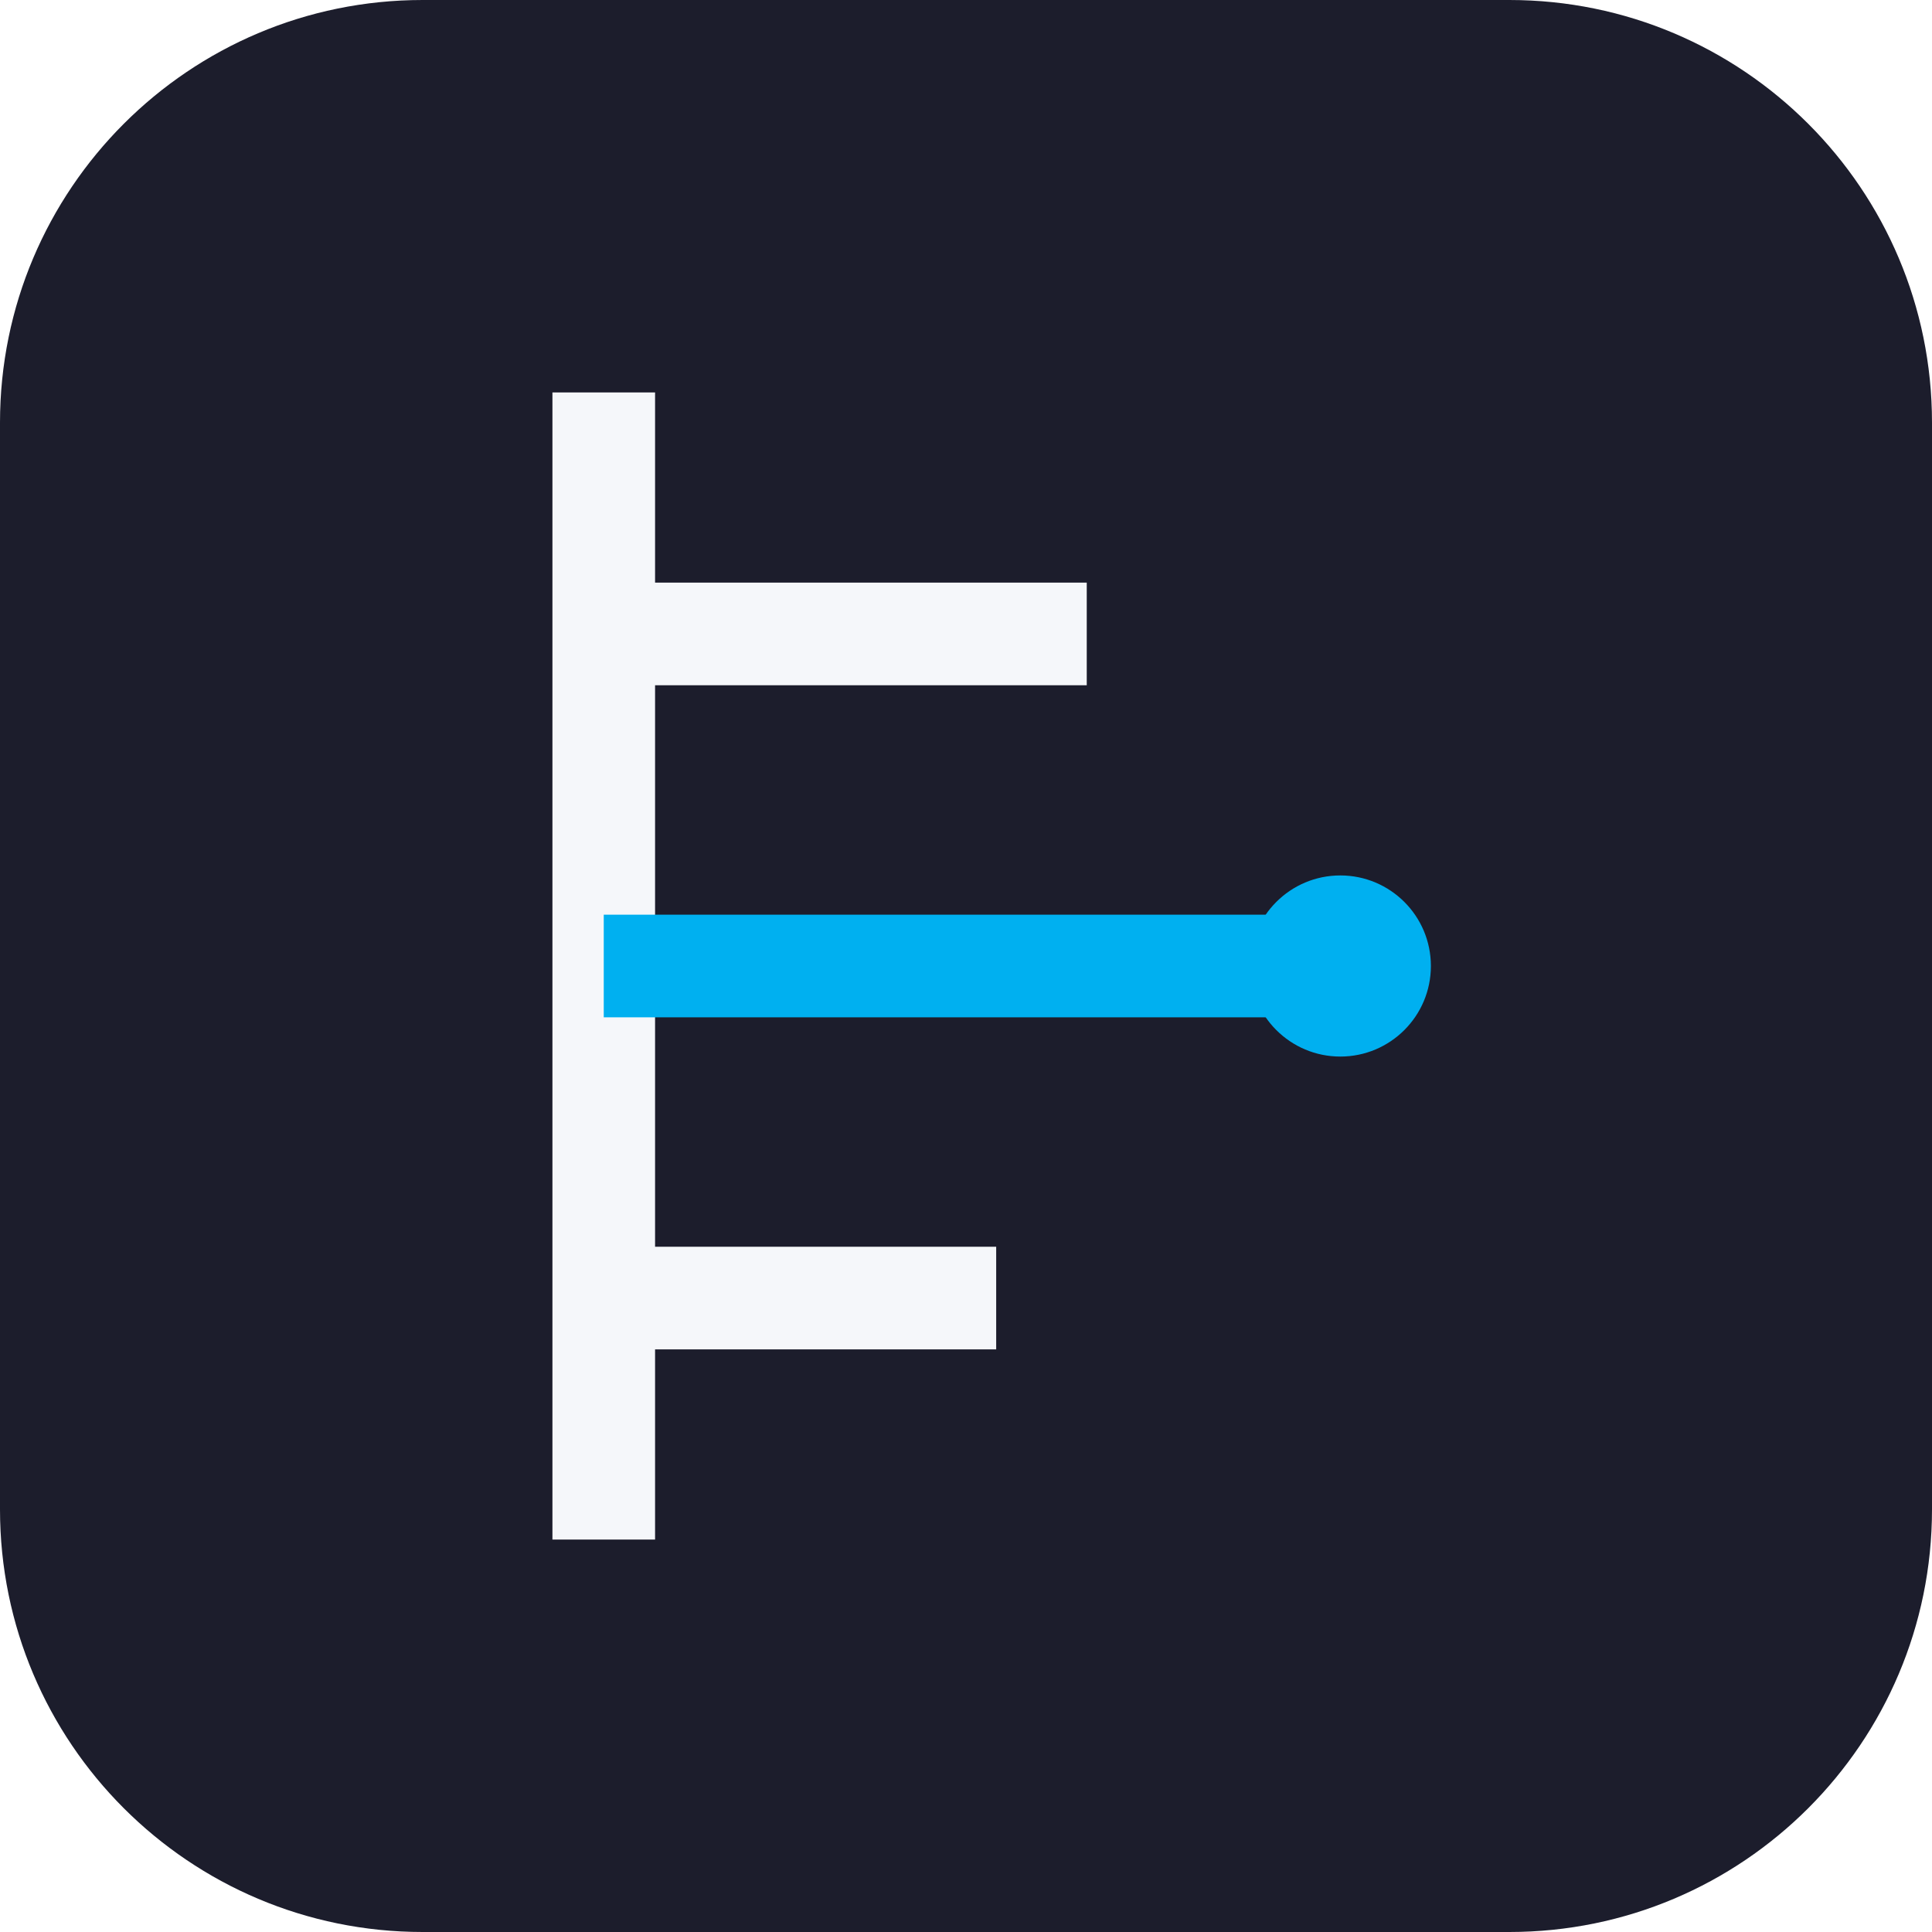
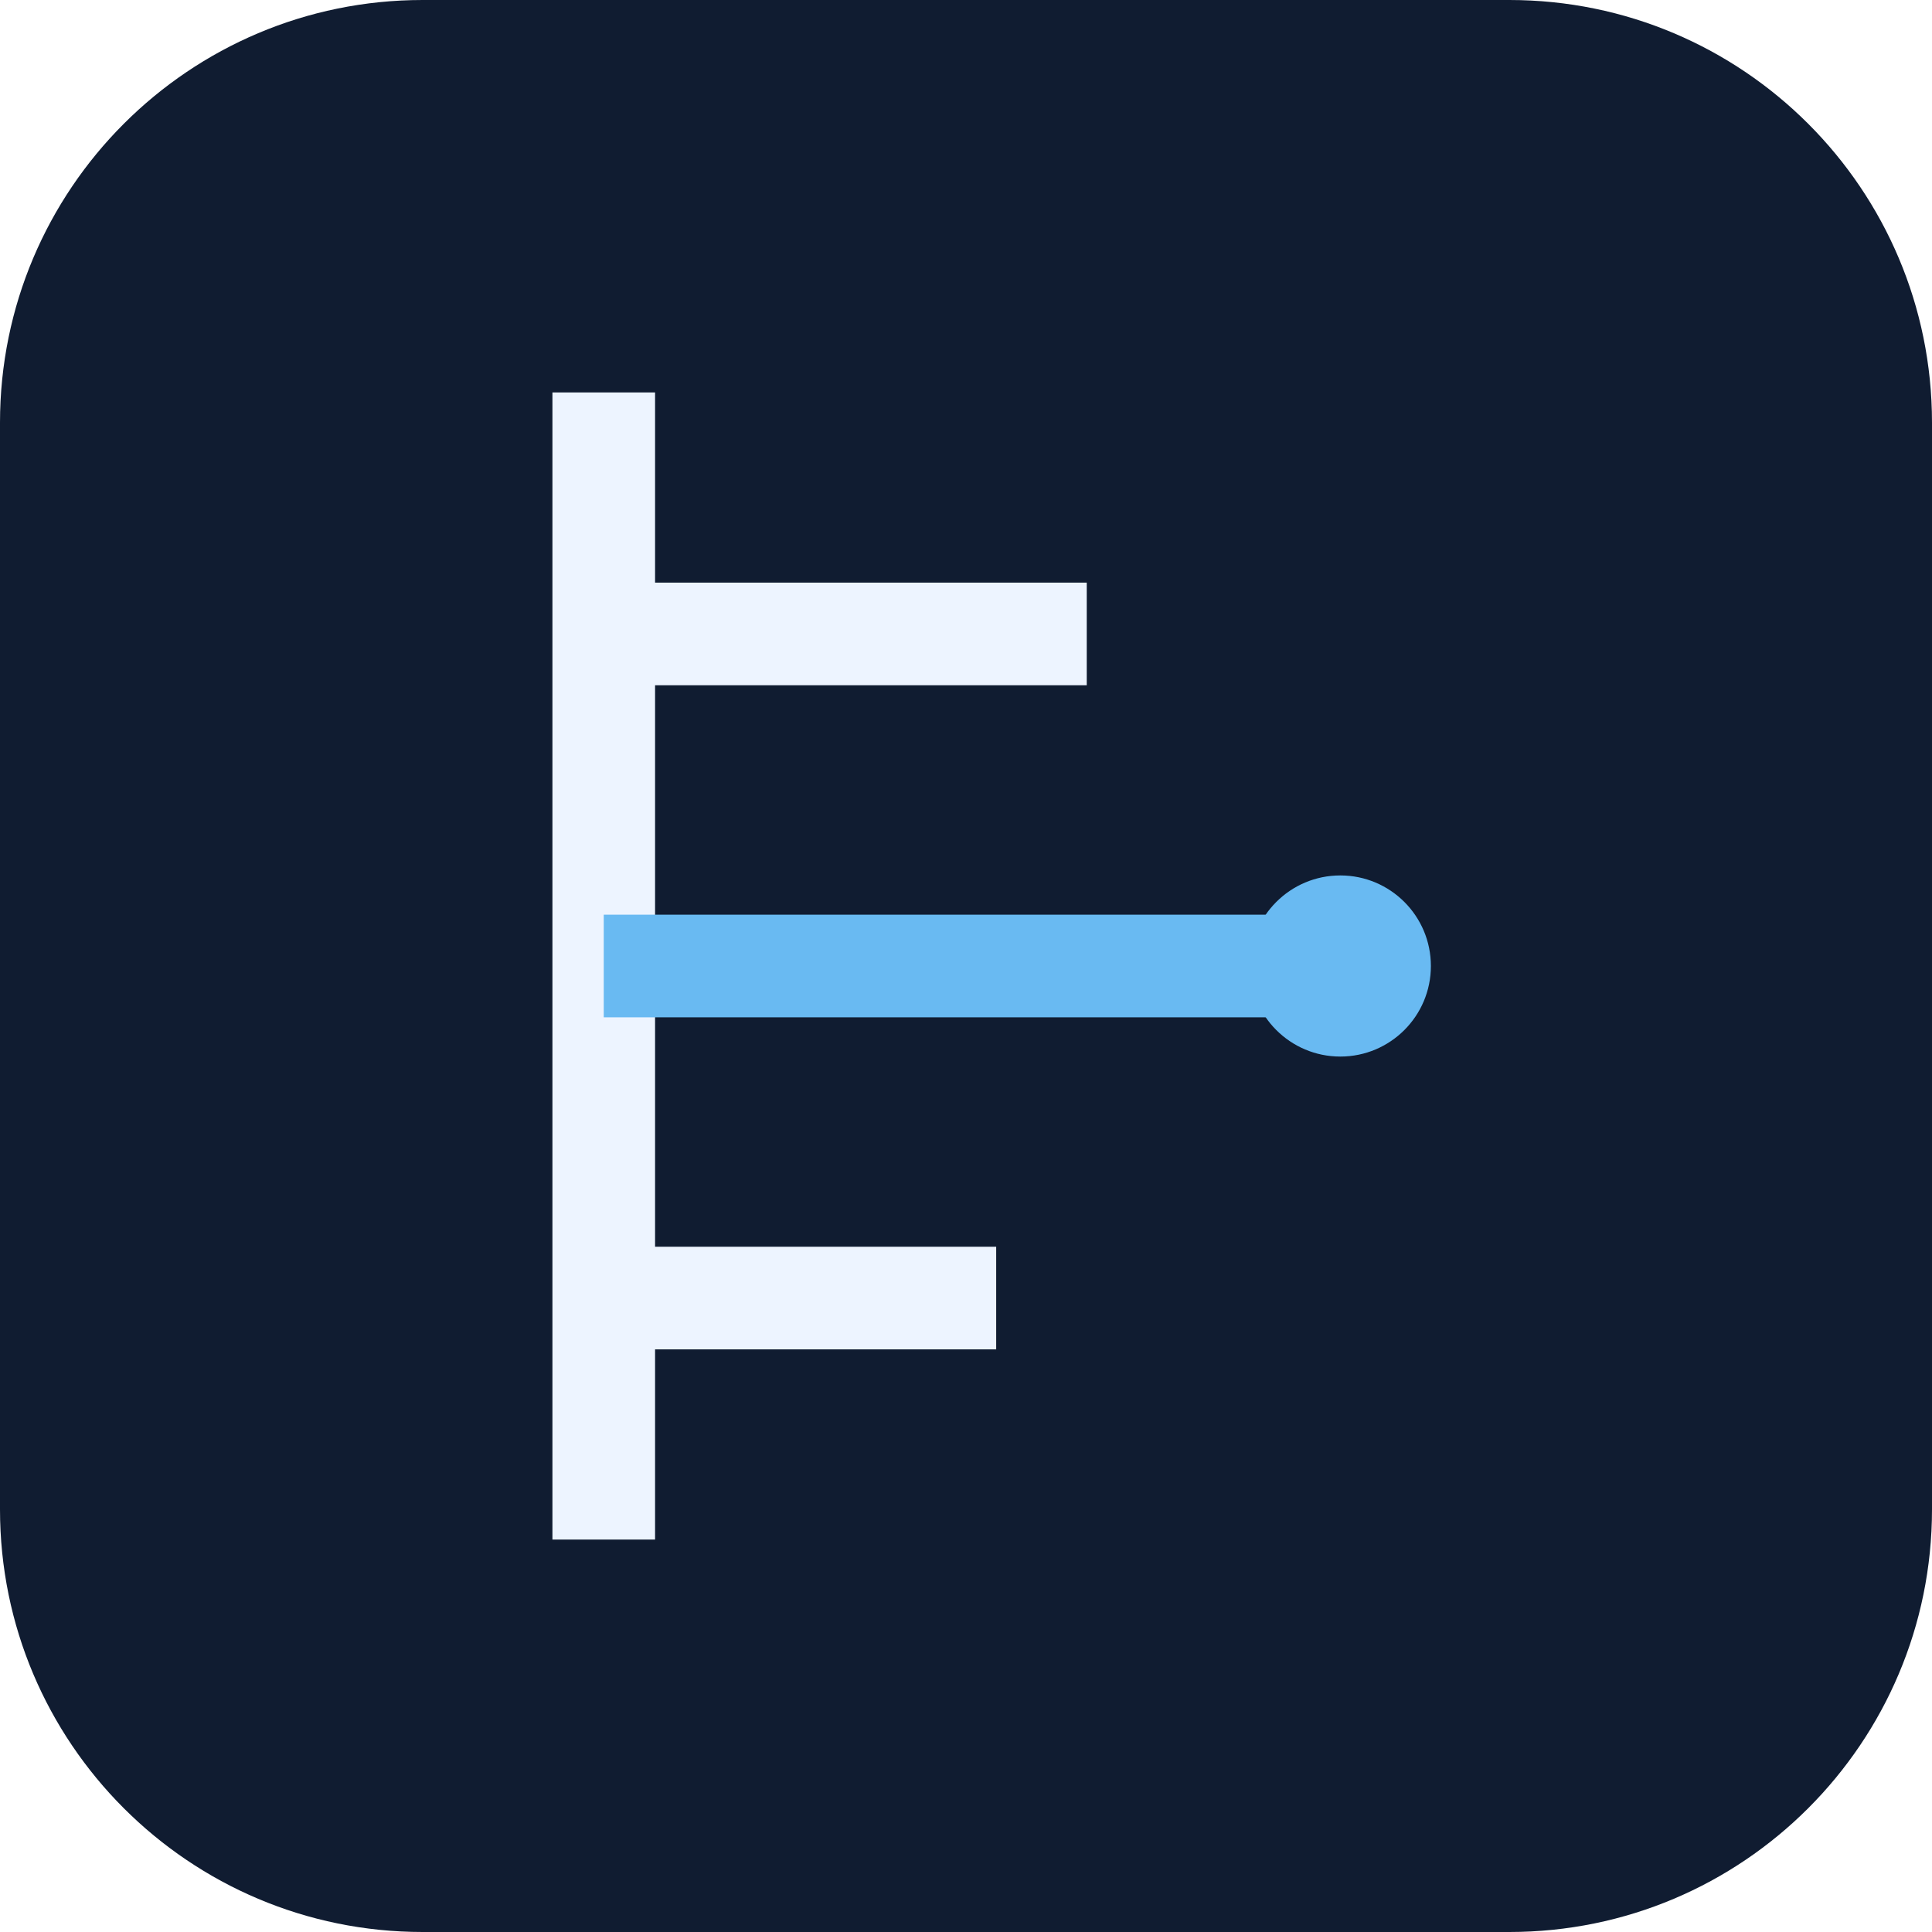
<svg xmlns="http://www.w3.org/2000/svg" viewBox="0 0 32 32">
-   <rect width="32" height="32" rx="7" fill="#1C1D2C" />
-   <path d="M10 6.5v19" fill="none" stroke="#F5F7FA" stroke-width="1.7" />
-   <path d="M10 10.5h8" fill="none" stroke="#F5F7FA" stroke-width="1.7" />
-   <path d="M10 16h11" fill="none" stroke="#00B0F0" stroke-width="1.7" />
-   <path d="M10 21.5h6.5" fill="none" stroke="#F5F7FA" stroke-width="1.7" />
-   <circle cx="22.2" cy="16" r="1.5" fill="#00B0F0" />
+   <rect width="32" height="32" rx="7" fill="#101C31" />
+   <path d="M10 6.5v19" fill="none" stroke="#EDF4FF" stroke-width="1.7" />
+   <path d="M10 10.5h8" fill="none" stroke="#EDF4FF" stroke-width="1.7" />
+   <path d="M10 16h11" fill="none" stroke="#69BAF2" stroke-width="1.7" />
+   <path d="M10 21.5h6.5" fill="none" stroke="#EDF4FF" stroke-width="1.7" />
+   <circle cx="22.2" cy="16" r="1.5" fill="#69BAF2" />
</svg>
